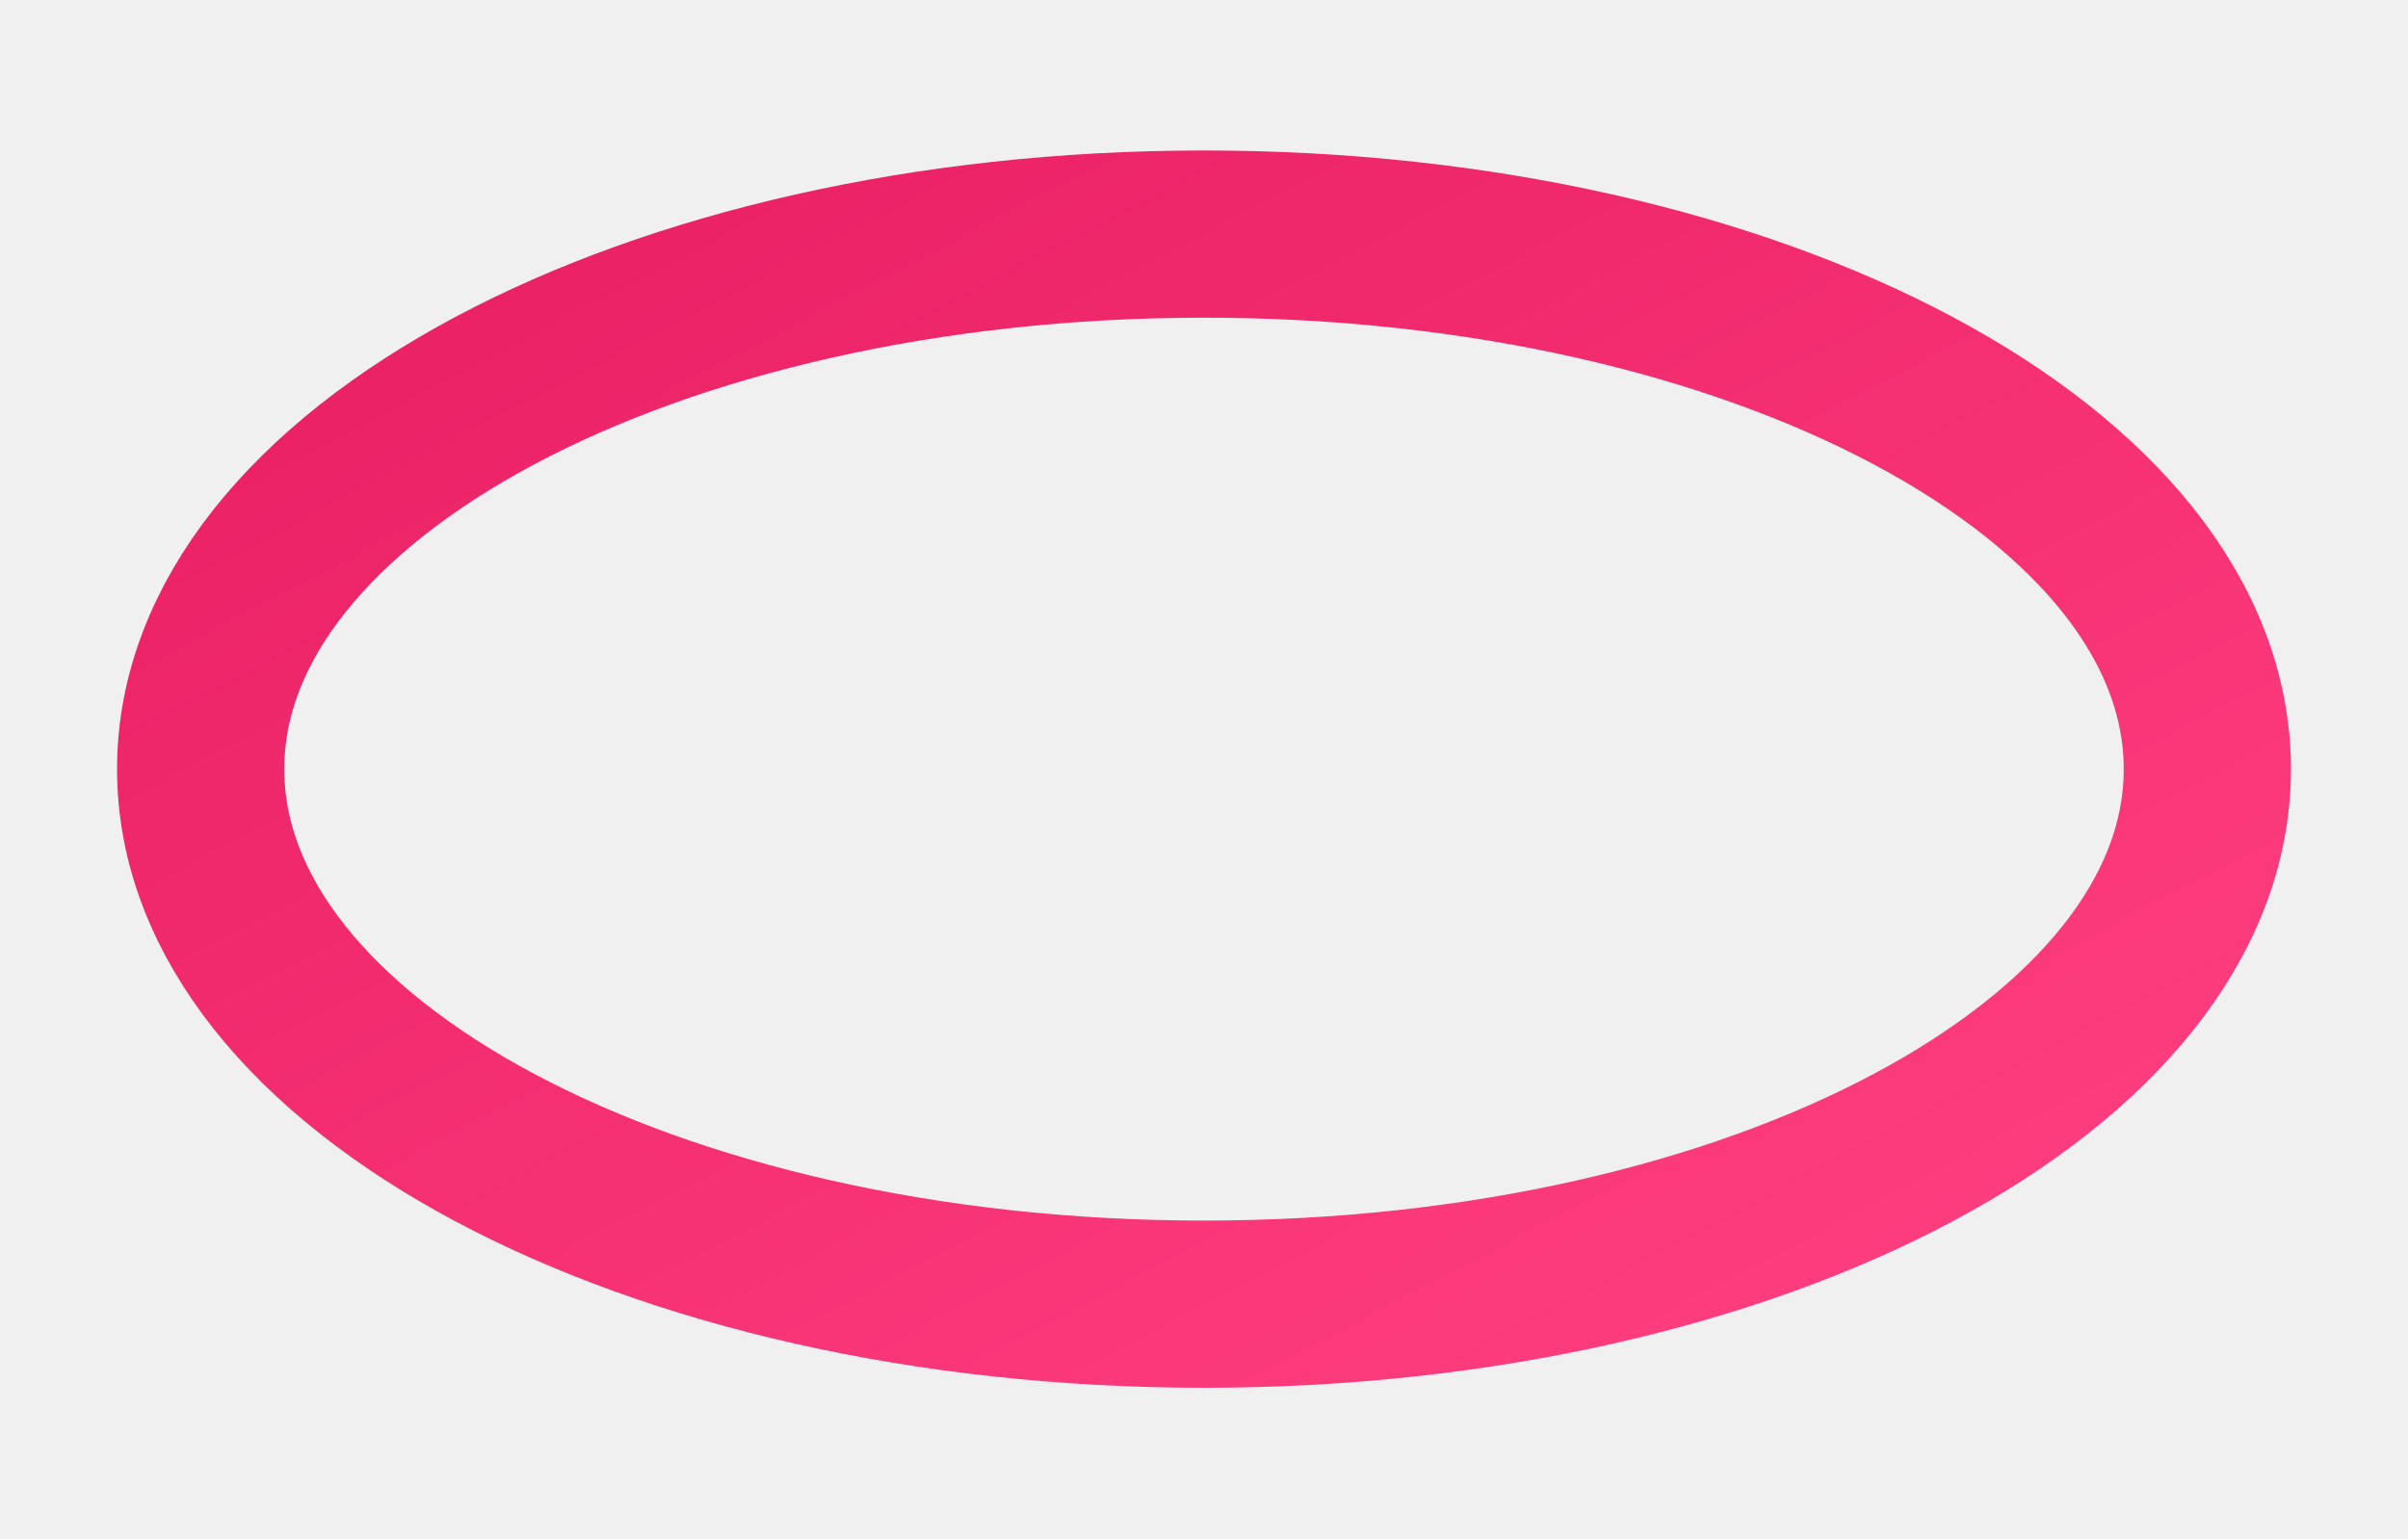
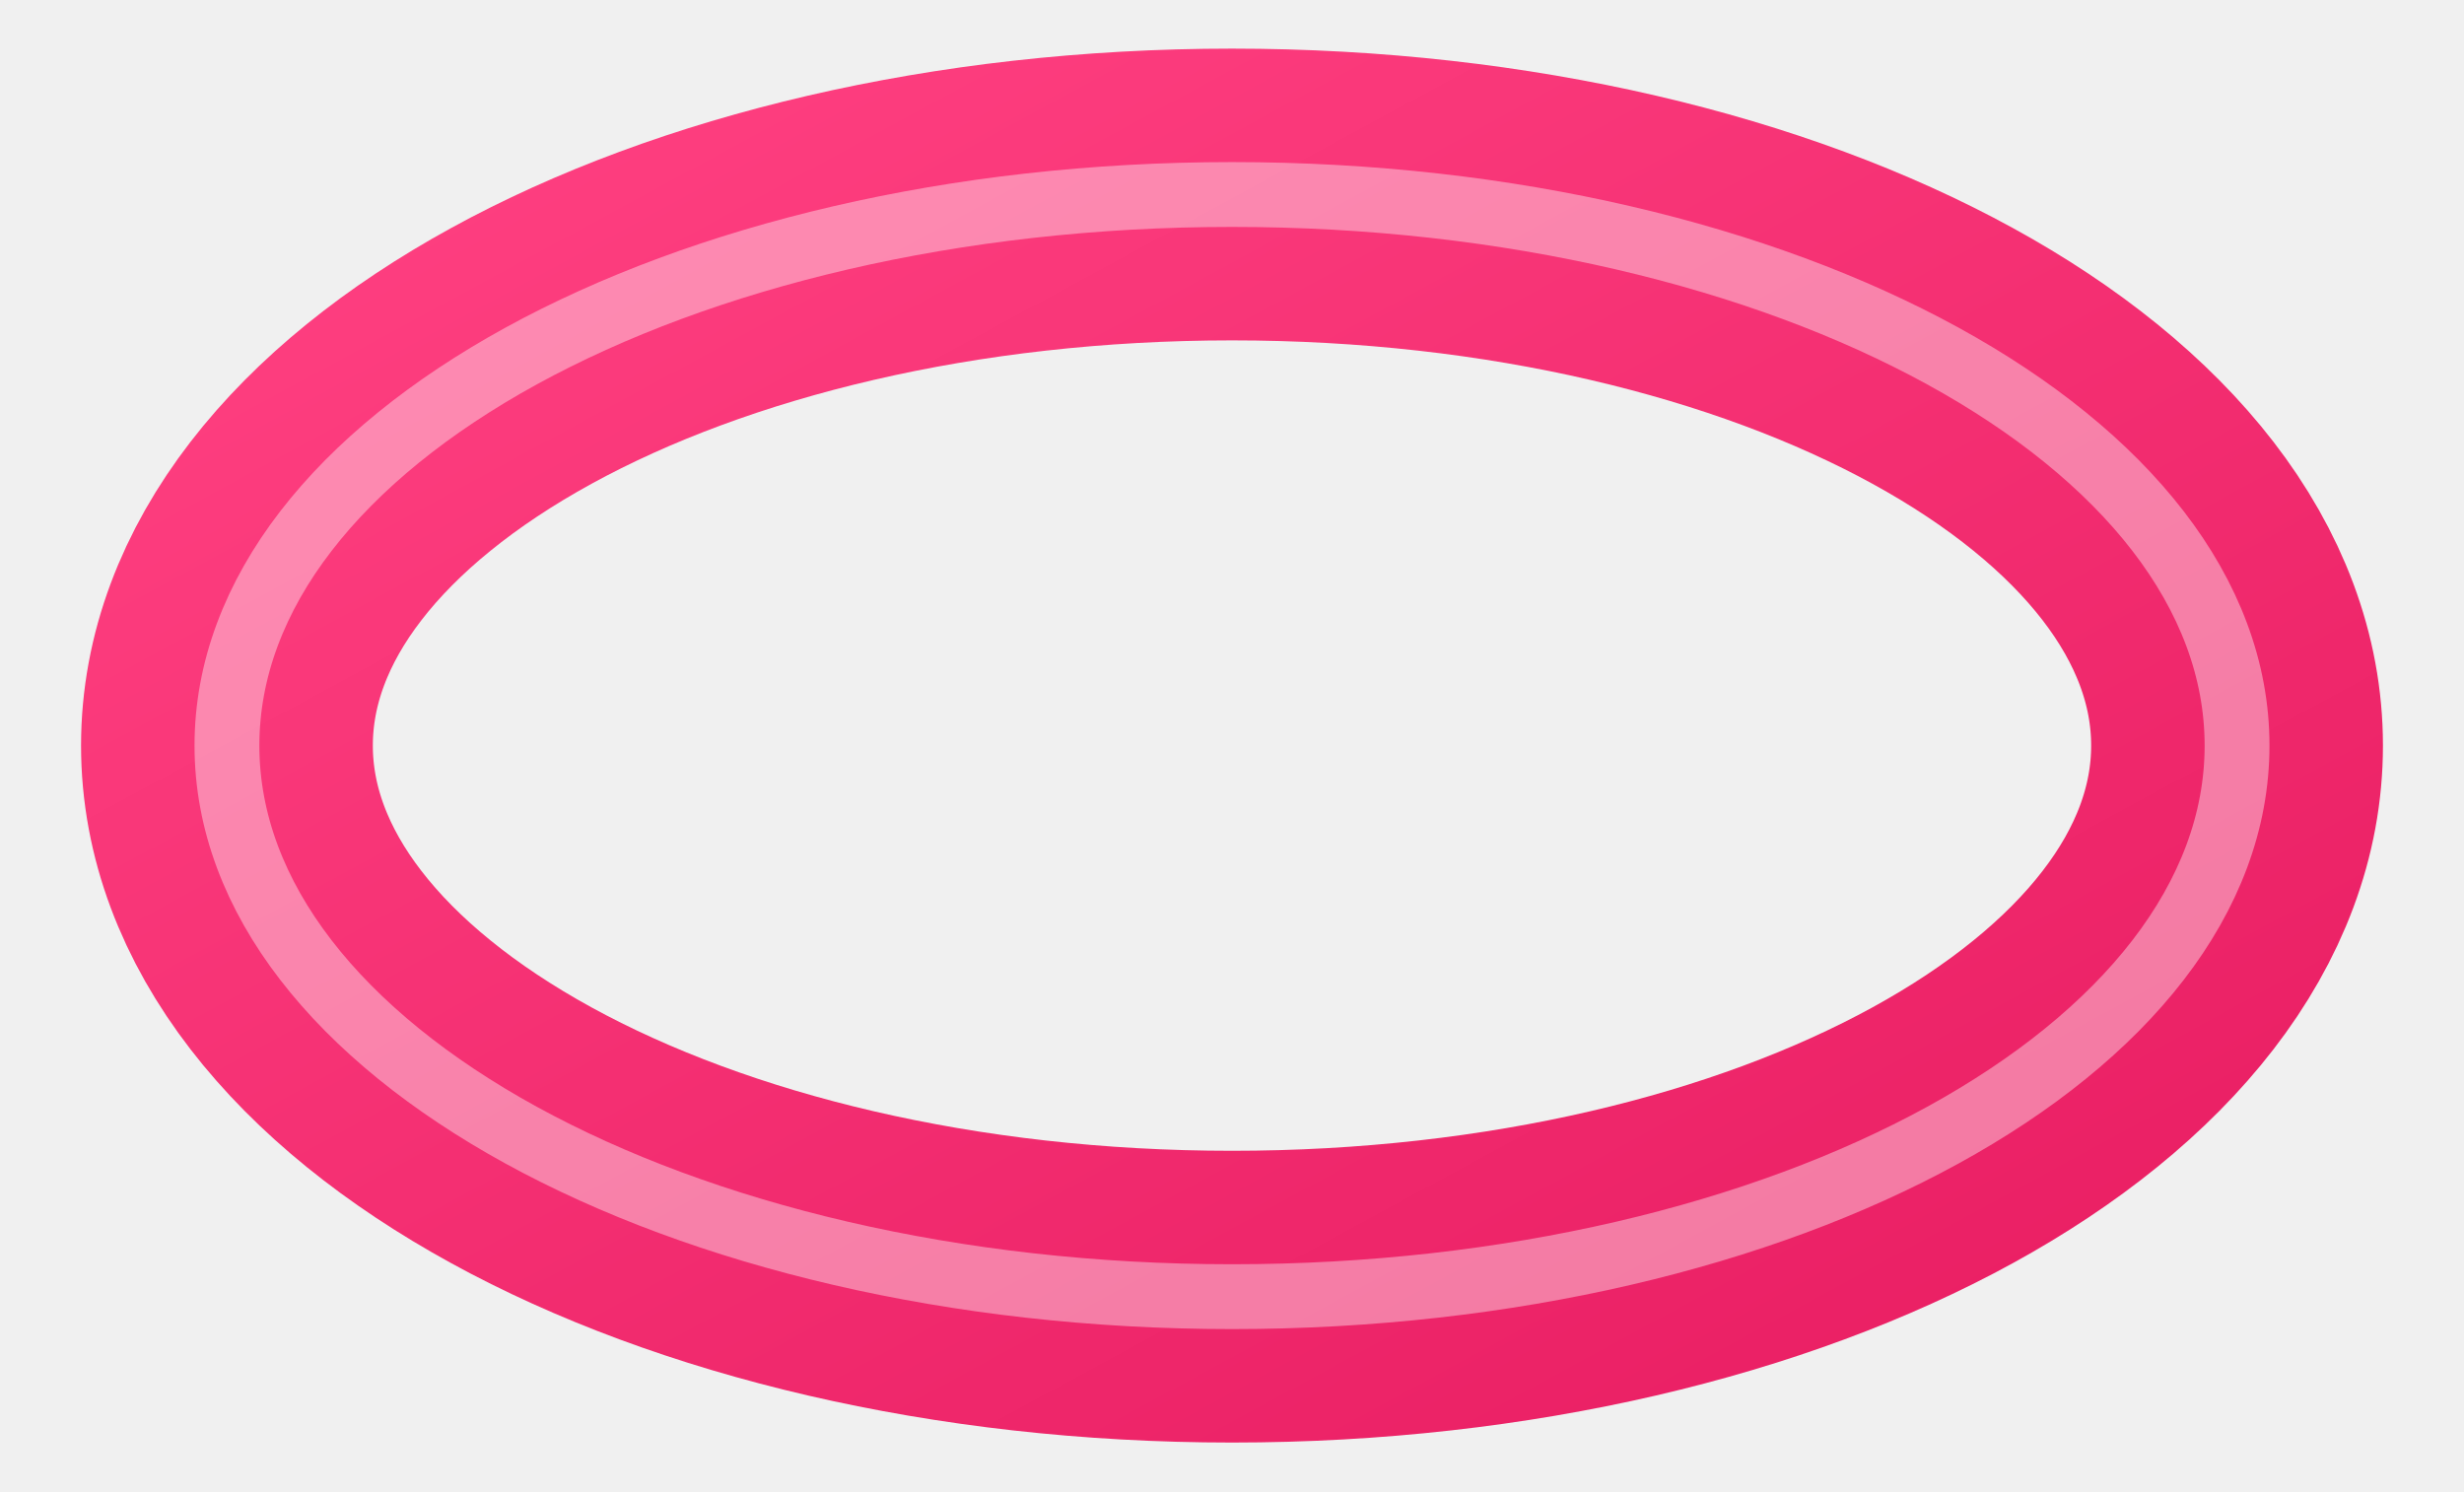
- <svg xmlns="http://www.w3.org/2000/svg" viewBox="0 0 72 46" fill="none" role="img" aria-label="חישוק">
+ <svg xmlns="http://www.w3.org/2000/svg" viewBox="0 0 76 46" role="img" aria-label="חישוק">
  <defs>
    <linearGradient id="g_hoop" x1="0" y1="0" x2="1" y2="1">
-       <stop offset="0" stop-color="#E91E63" />
-       <stop offset="1" stop-color="#FF4081" />
+       <stop offset="0" stop-color="#FF4081" />
+       <stop offset="1" stop-color="#E91E63" />
    </linearGradient>
  </defs>
-   <ellipse cx="36" cy="23" rx="30" ry="16" stroke="url(#g_hoop)" stroke-width="5" stroke-linecap="round" />
+   <ellipse cx="38" cy="23" rx="31" ry="17" fill="none" stroke="url(#g_hoop)" stroke-width="9" />
+   <ellipse cx="38" cy="23" rx="31" ry="17" fill="none" stroke="#fff" stroke-width="2" opacity=".4" />
</svg>
